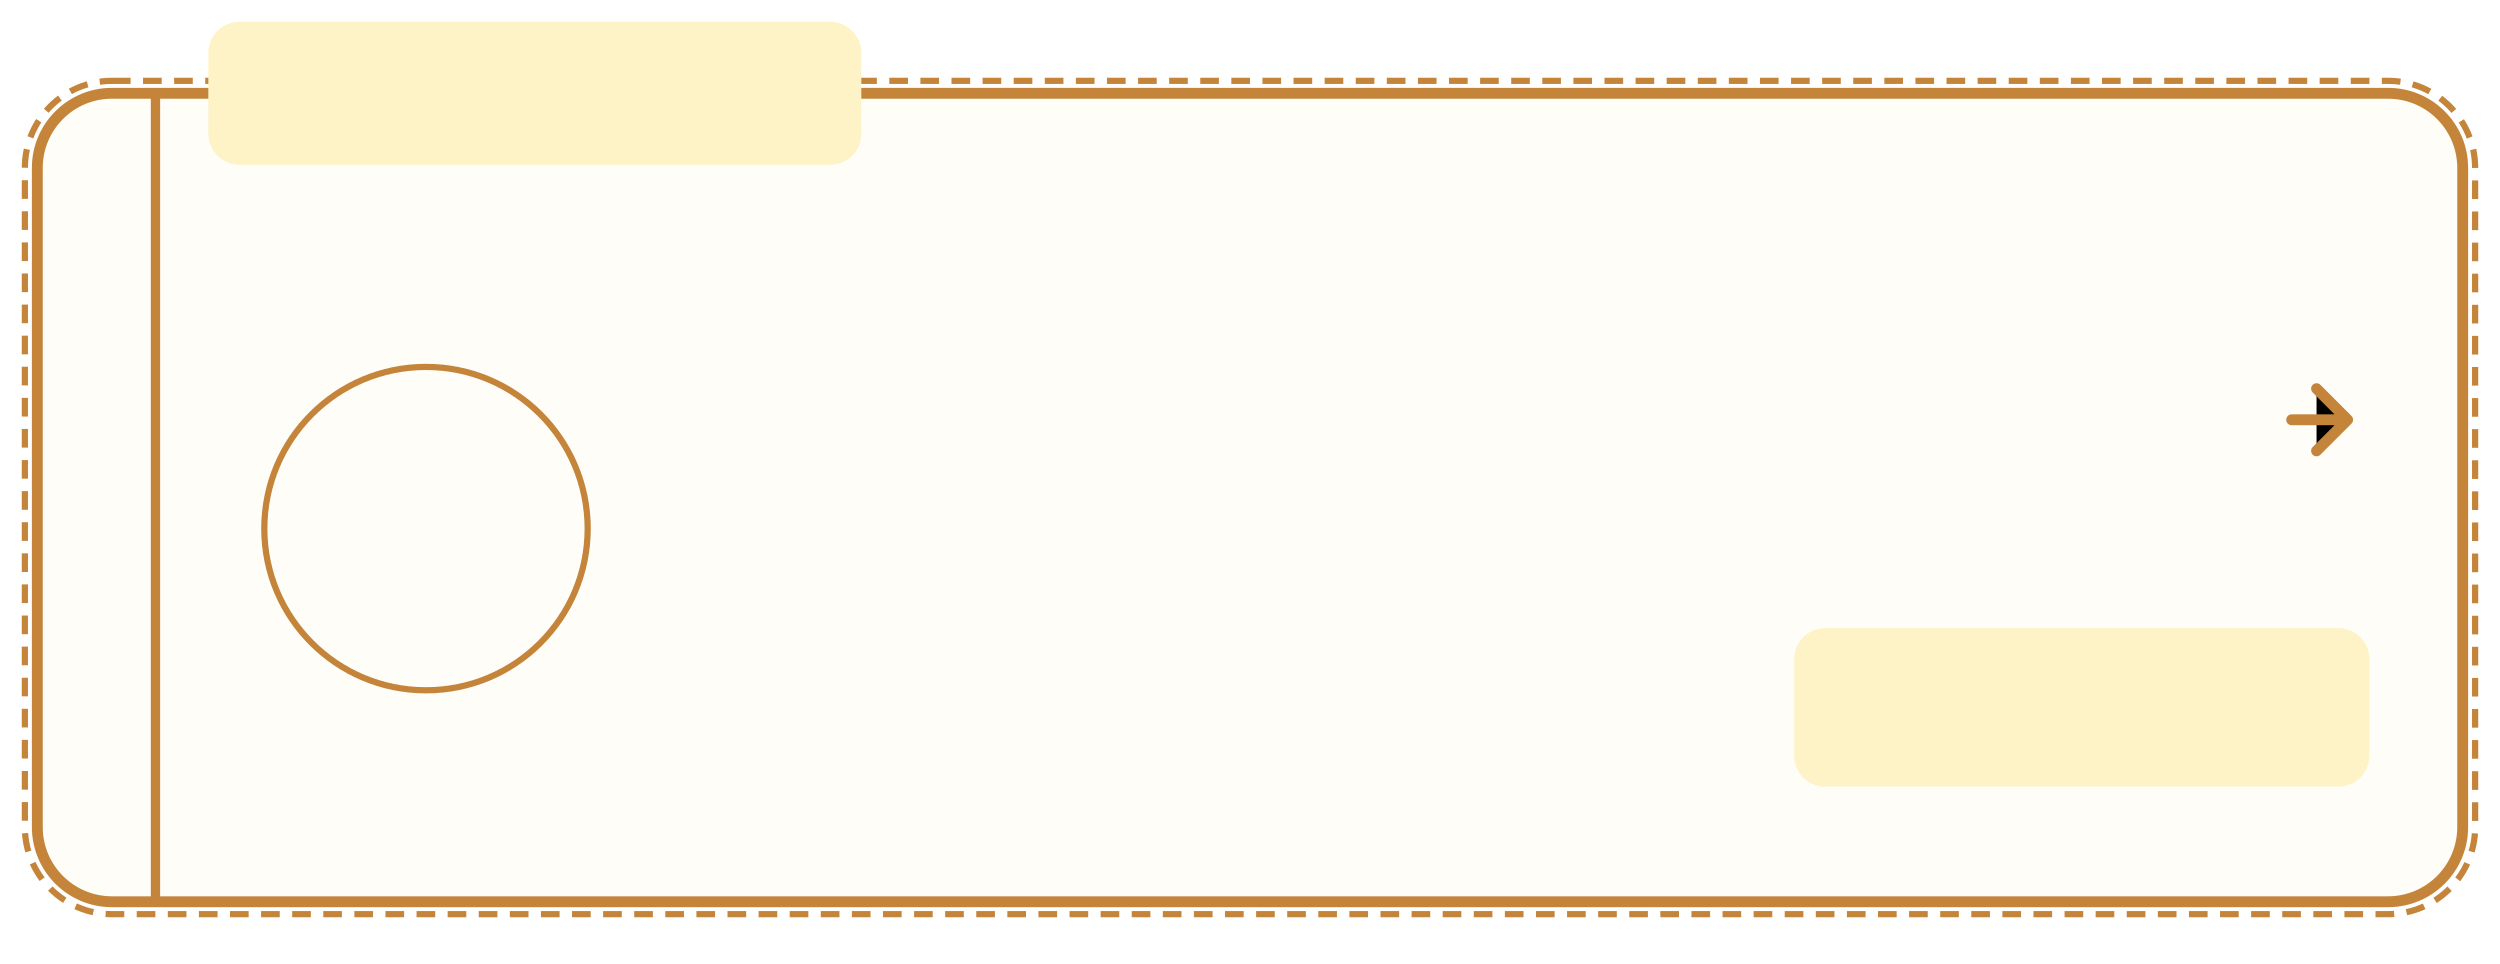
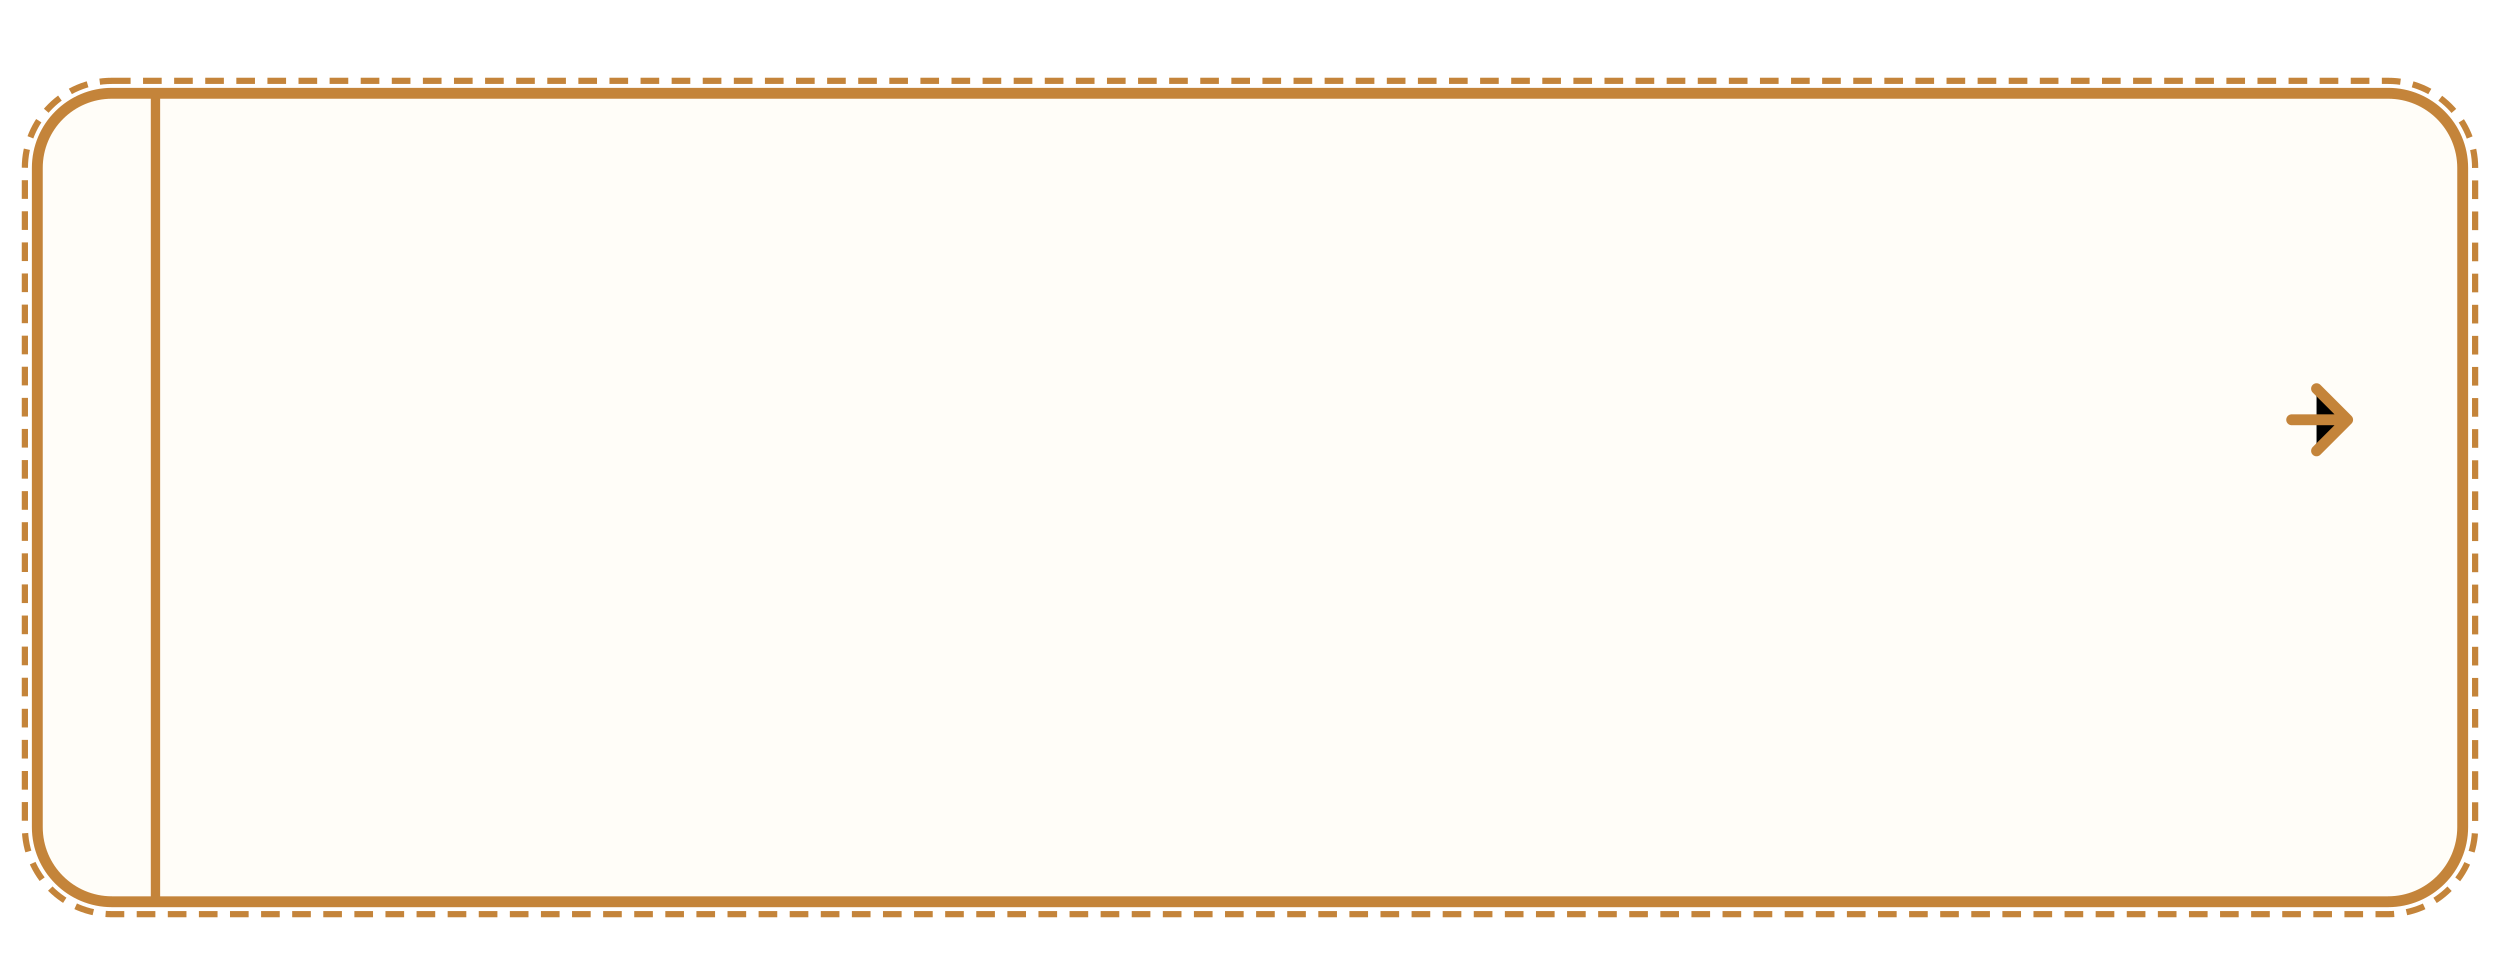
<svg xmlns="http://www.w3.org/2000/svg" viewBox="-12 -30 804 310" width="402" height="155">
  <rect x="-4" y="-4" width="788" height="268" rx="28" fill="none" stroke="#C4843A" stroke-width="2" stroke-dasharray="6 4" />
  <rect width="780" height="260" rx="24" fill="#FFFDF8" stroke="#C4843A" stroke-width="3.5" />
  <line x1="38" y1="0" x2="38" y2="260" stroke="#C4843A" stroke-width="3" />
-   <rect x="55" y="-23" width="210" height="46" rx="10" fill="#FEF3C7" />
-   <circle cx="125" cy="140" r="52" fill="#FFFDF8" stroke="#C4843A" stroke-width="2" />
-   <rect x="565" y="172" width="185" height="51" rx="10" fill="#FEF3C7" />
  <g transform="translate(725, 105)">
    <path d="M 0 0 L 15 0 M 8 -10 L 18 0 L 8 10" stroke="#C4843A" stroke-width="3.5" stroke-linecap="round" stroke-linejoin="round" />
  </g>
</svg>
